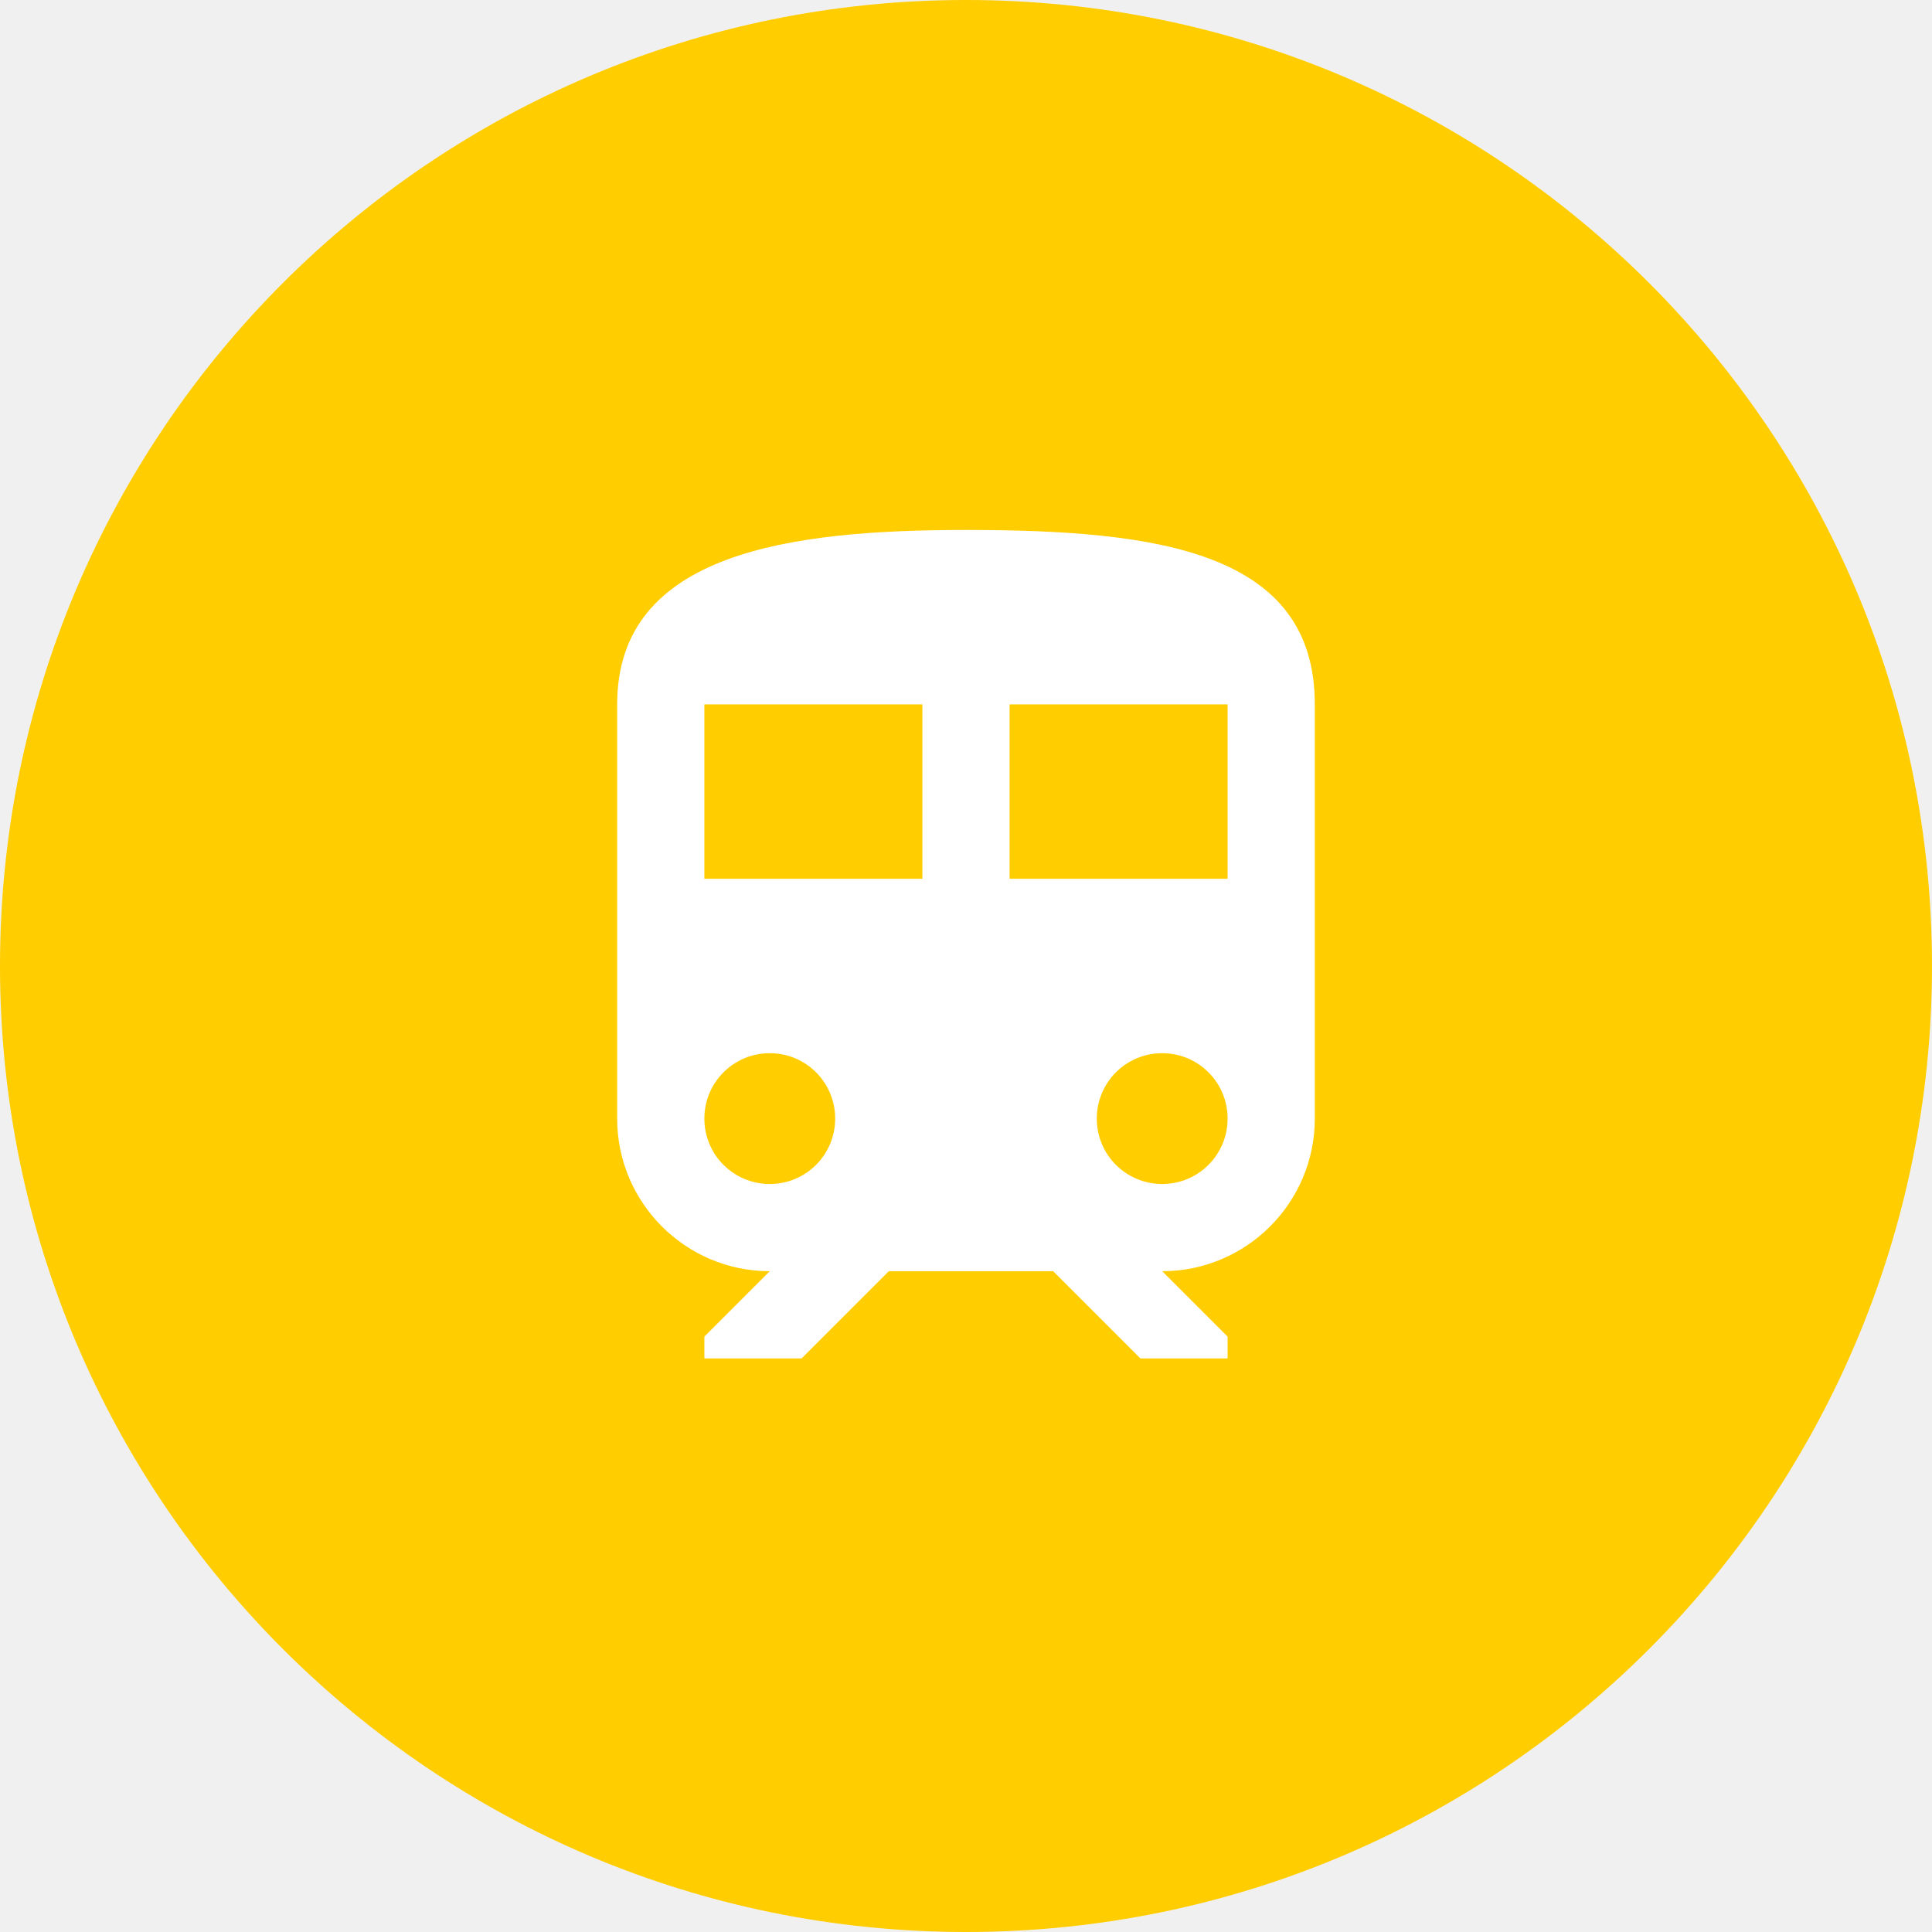
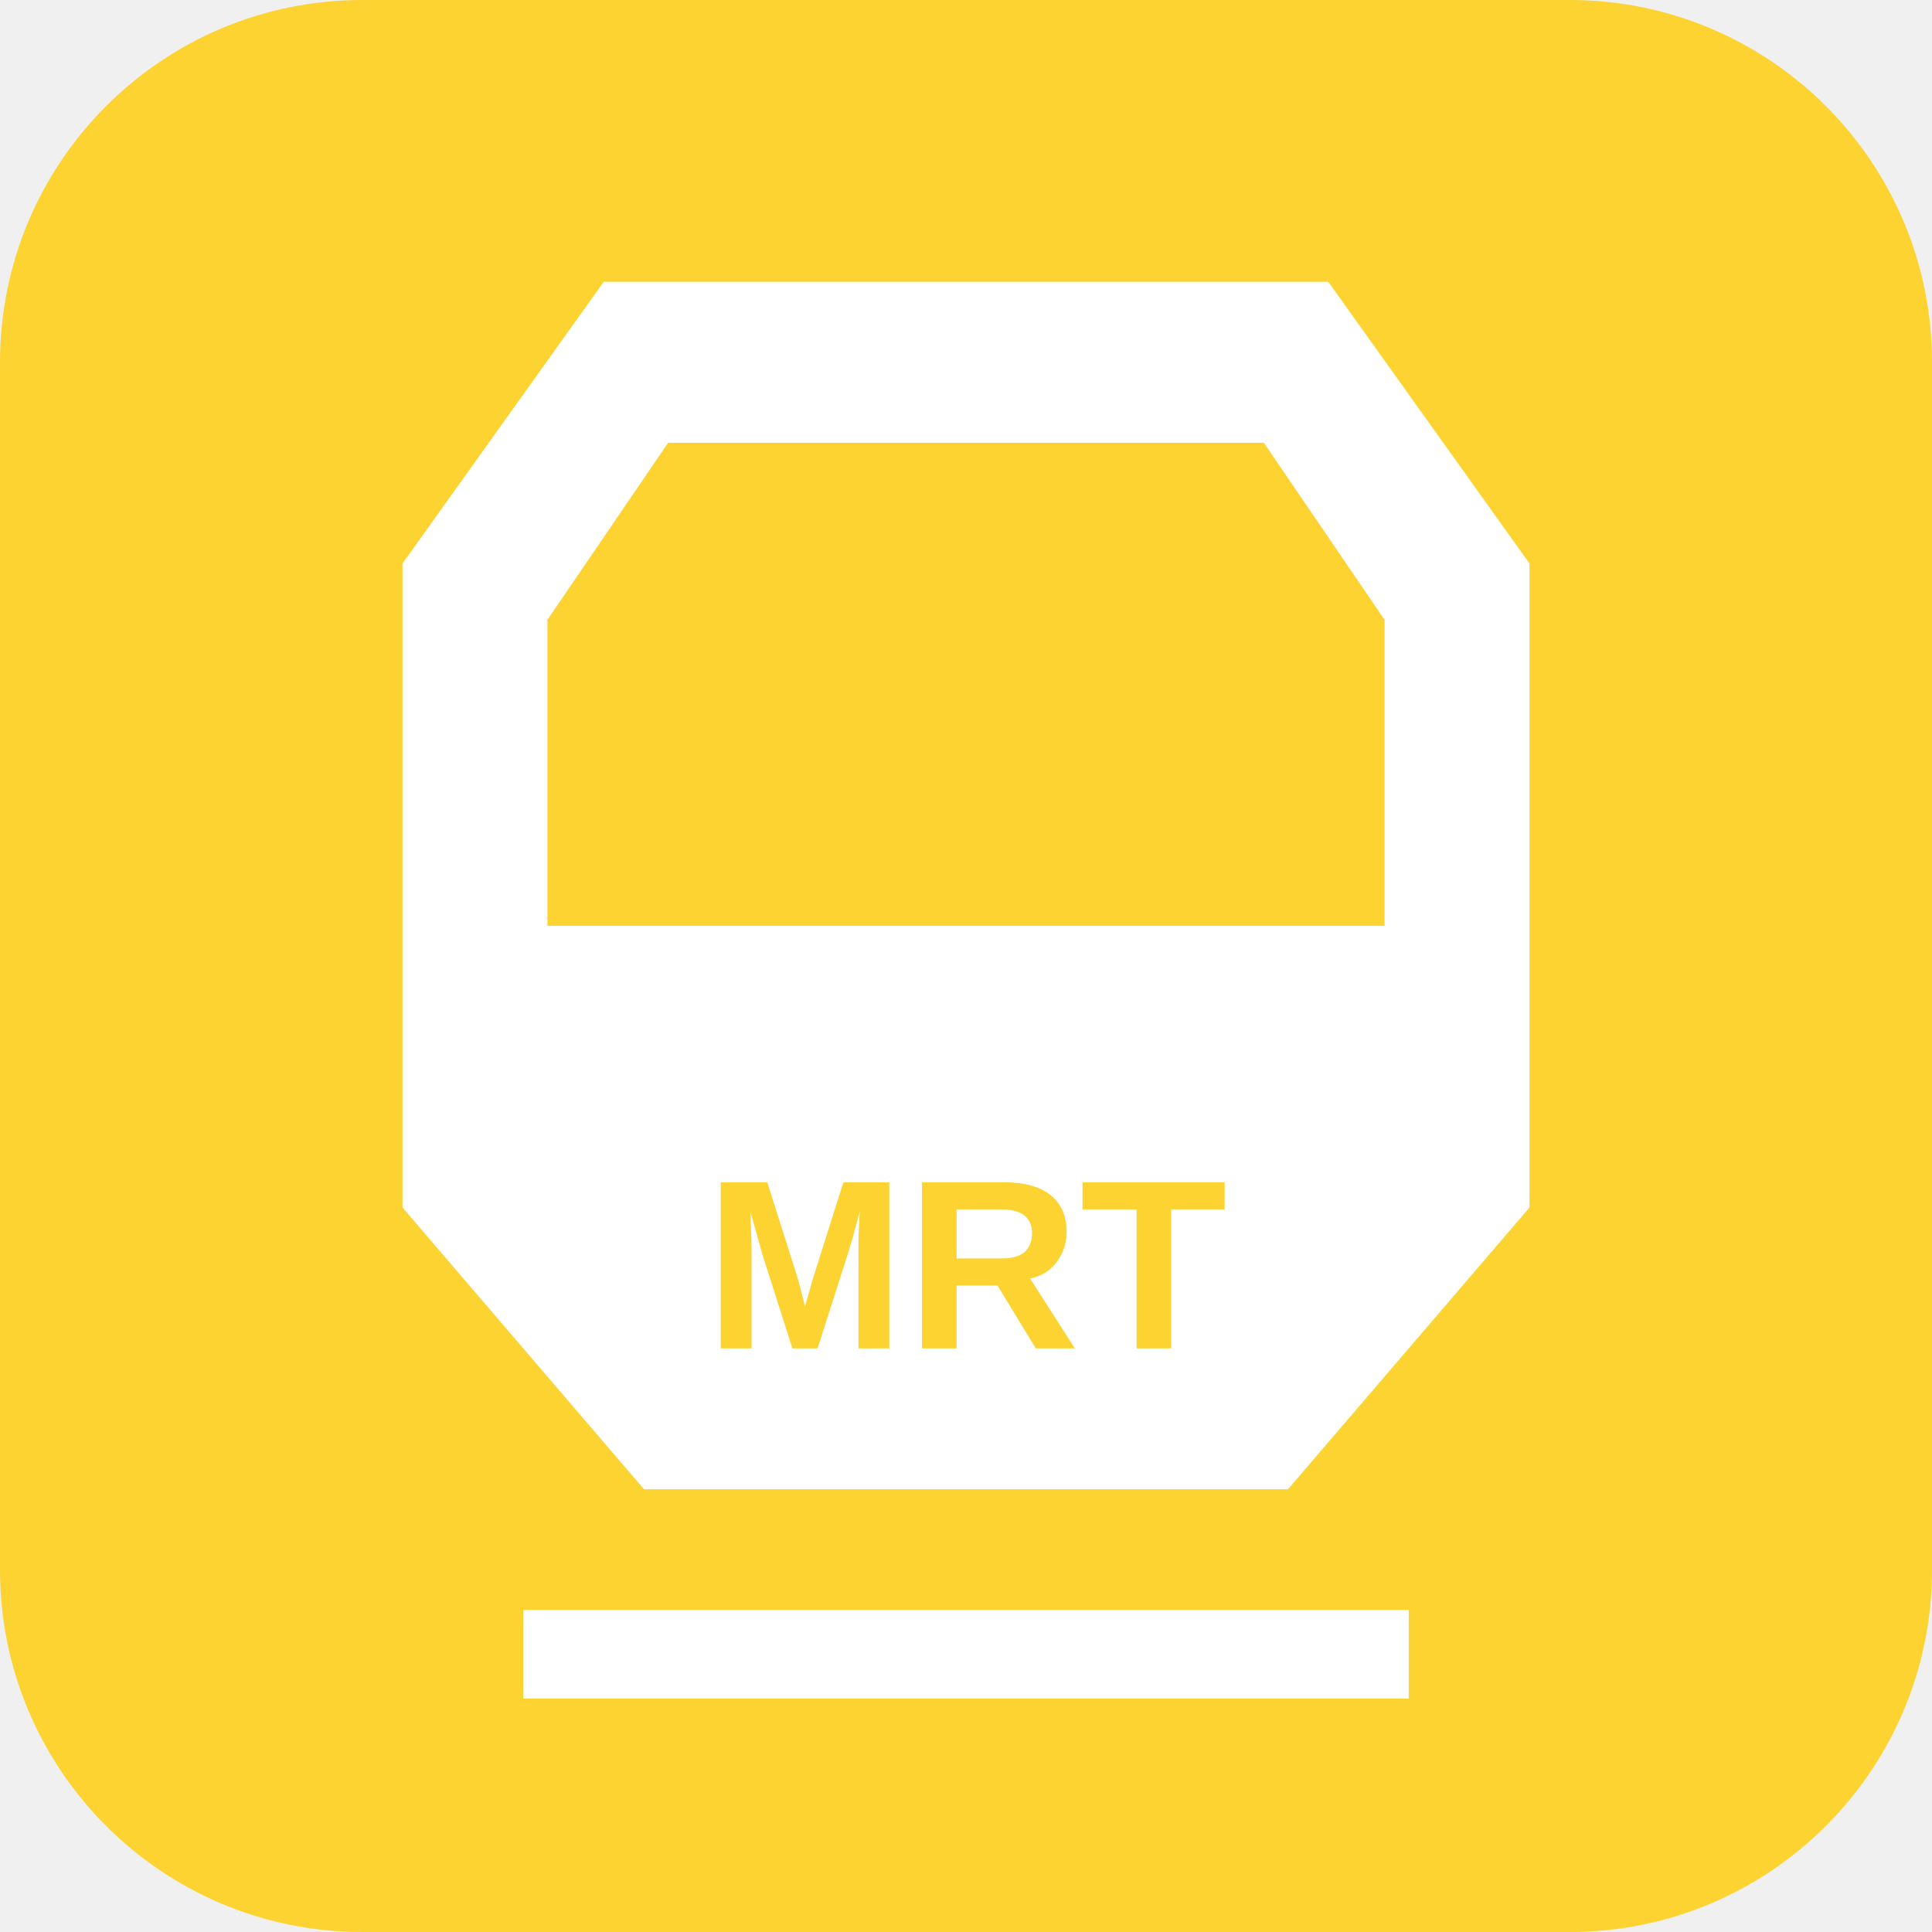
<svg xmlns="http://www.w3.org/2000/svg" viewBox="0 0 48 48" width="48" height="48" role="img" aria-label="MRT Putrajaya Line">
-   <circle cx="24" cy="24" r="24" fill="#FFCD00" />
-   <path transform="translate(11 11) scale(1.0833)" fill="#FFFFFF" d="M12 2c-4 0-8 .5-8 4v9.5C4 17.43 5.57 19 7.5 19L6 20.5v.5h2.23l2-2H14l2 2h2v-.5L16.5 19c1.93 0 3.5-1.57 3.5-3.5V6c0-3.5-3.58-4-8-4zM7.5 17c-.83 0-1.5-.67-1.5-1.5S6.67 14 7.5 14s1.5.67 1.5 1.5S8.33 17 7.5 17zm3.5-7H6V6h5v4zm2 0V6h5v4h-5zm3.5 7c-.83 0-1.5-.67-1.5-1.5s.67-1.5 1.5-1.5 1.5.67 1.5 1.5-.67 1.5-1.5 1.5z" />
+   <rect width="48" height="48" rx="9" fill="#FCD330" />
+   <path fill="#FFFFFF" d="M15 7h18l5 7v16l-6 7H16l-6-7V14z" />
+   <path fill="#FCD330" d="M16.6 11h14.8l3 4.4V23H13.6v-7.6z" />
+   <text x="24" y="33.5" text-anchor="middle" font-family="Arial, Helvetica, sans-serif" font-weight="700" font-size="6" fill="#FCD330">MRT</text>
+   <path fill="#FFFFFF" d="M13 40h22v2.2H13z" />
</svg>
